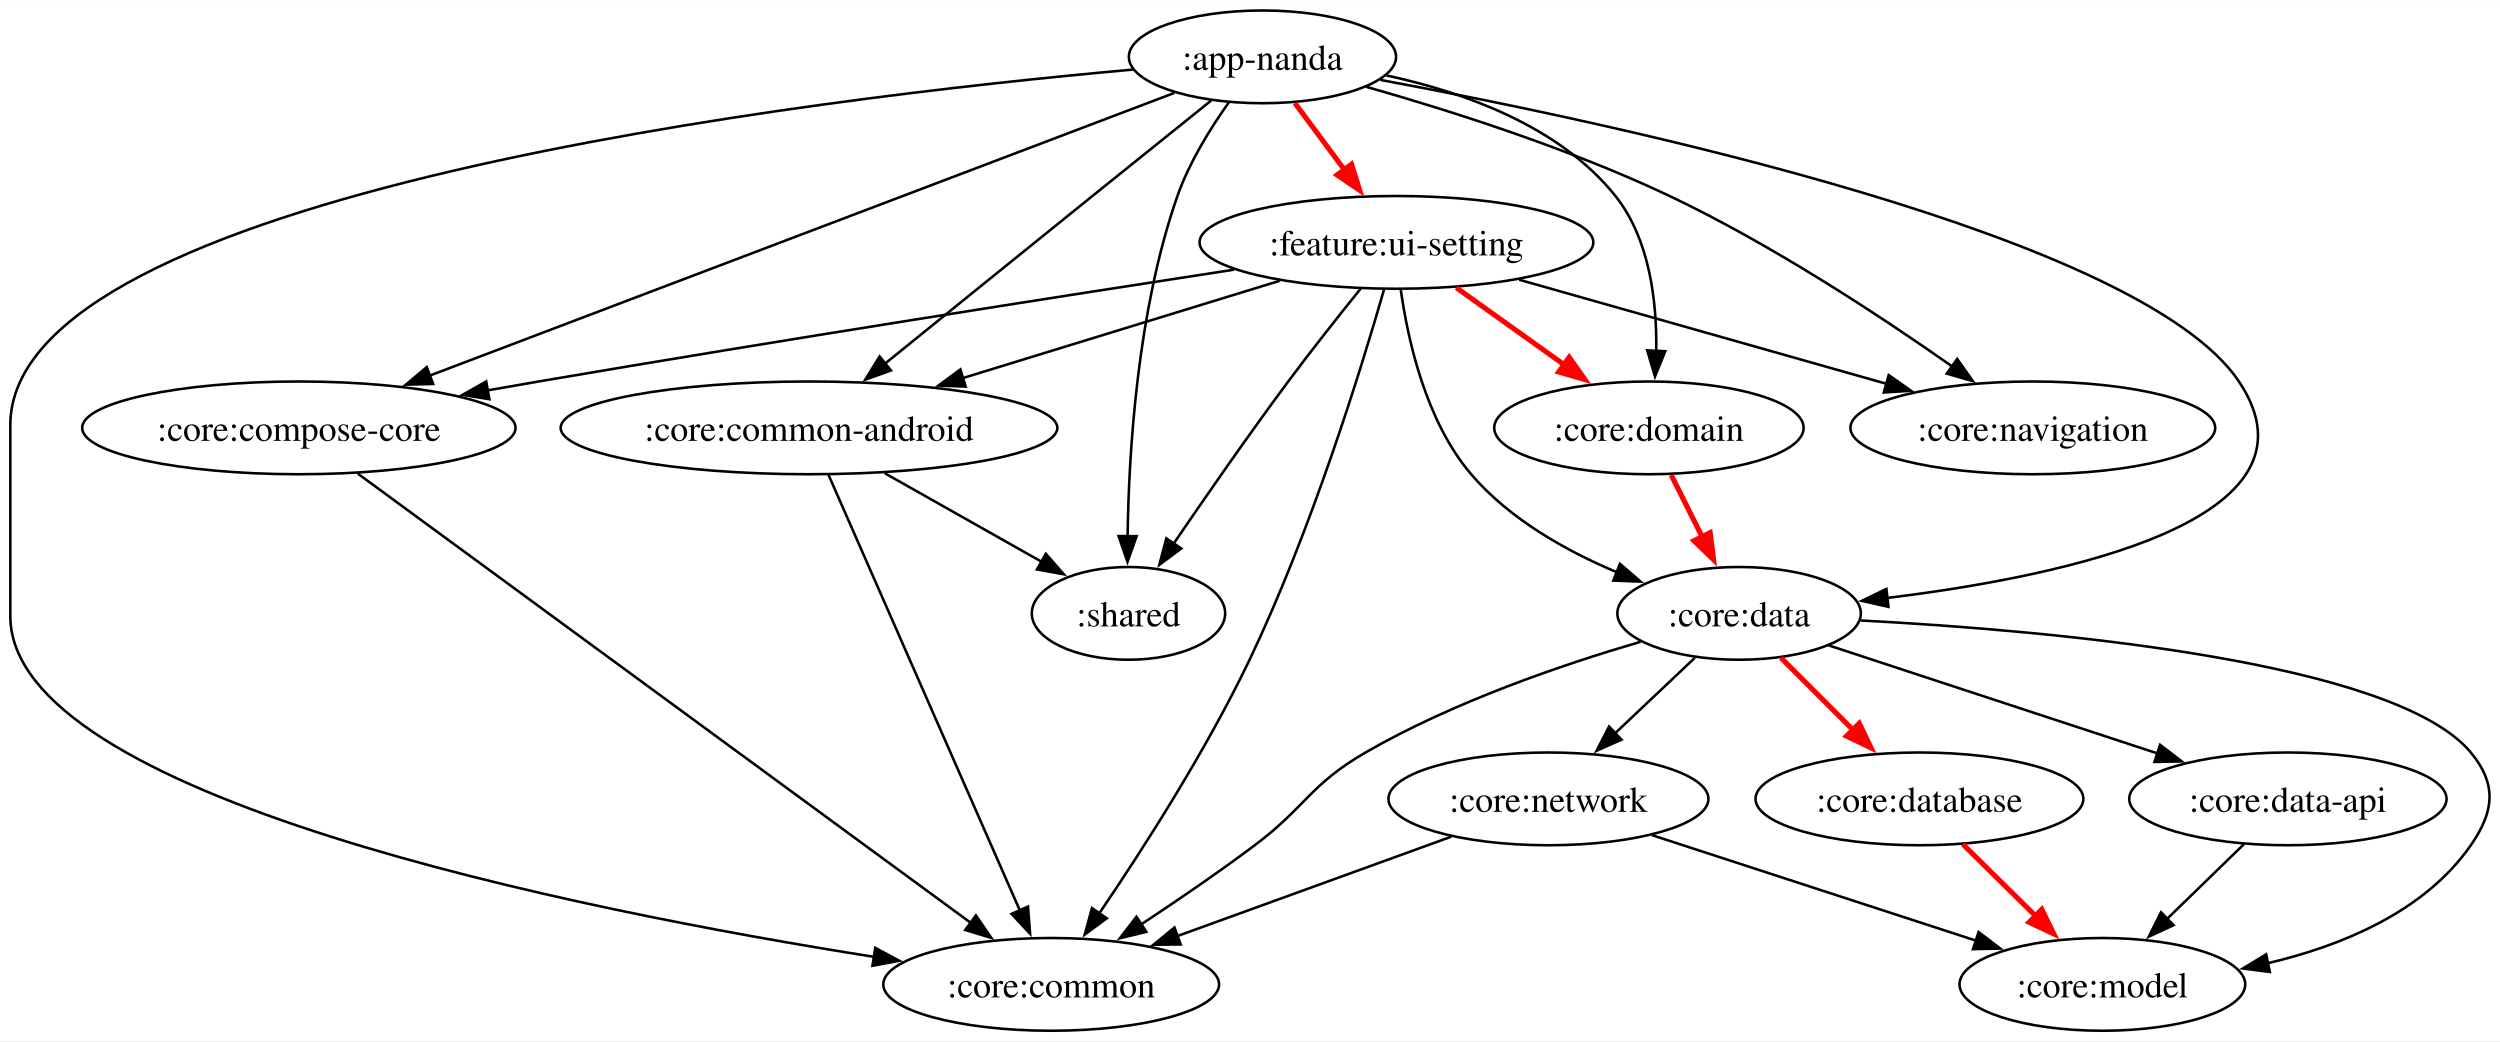
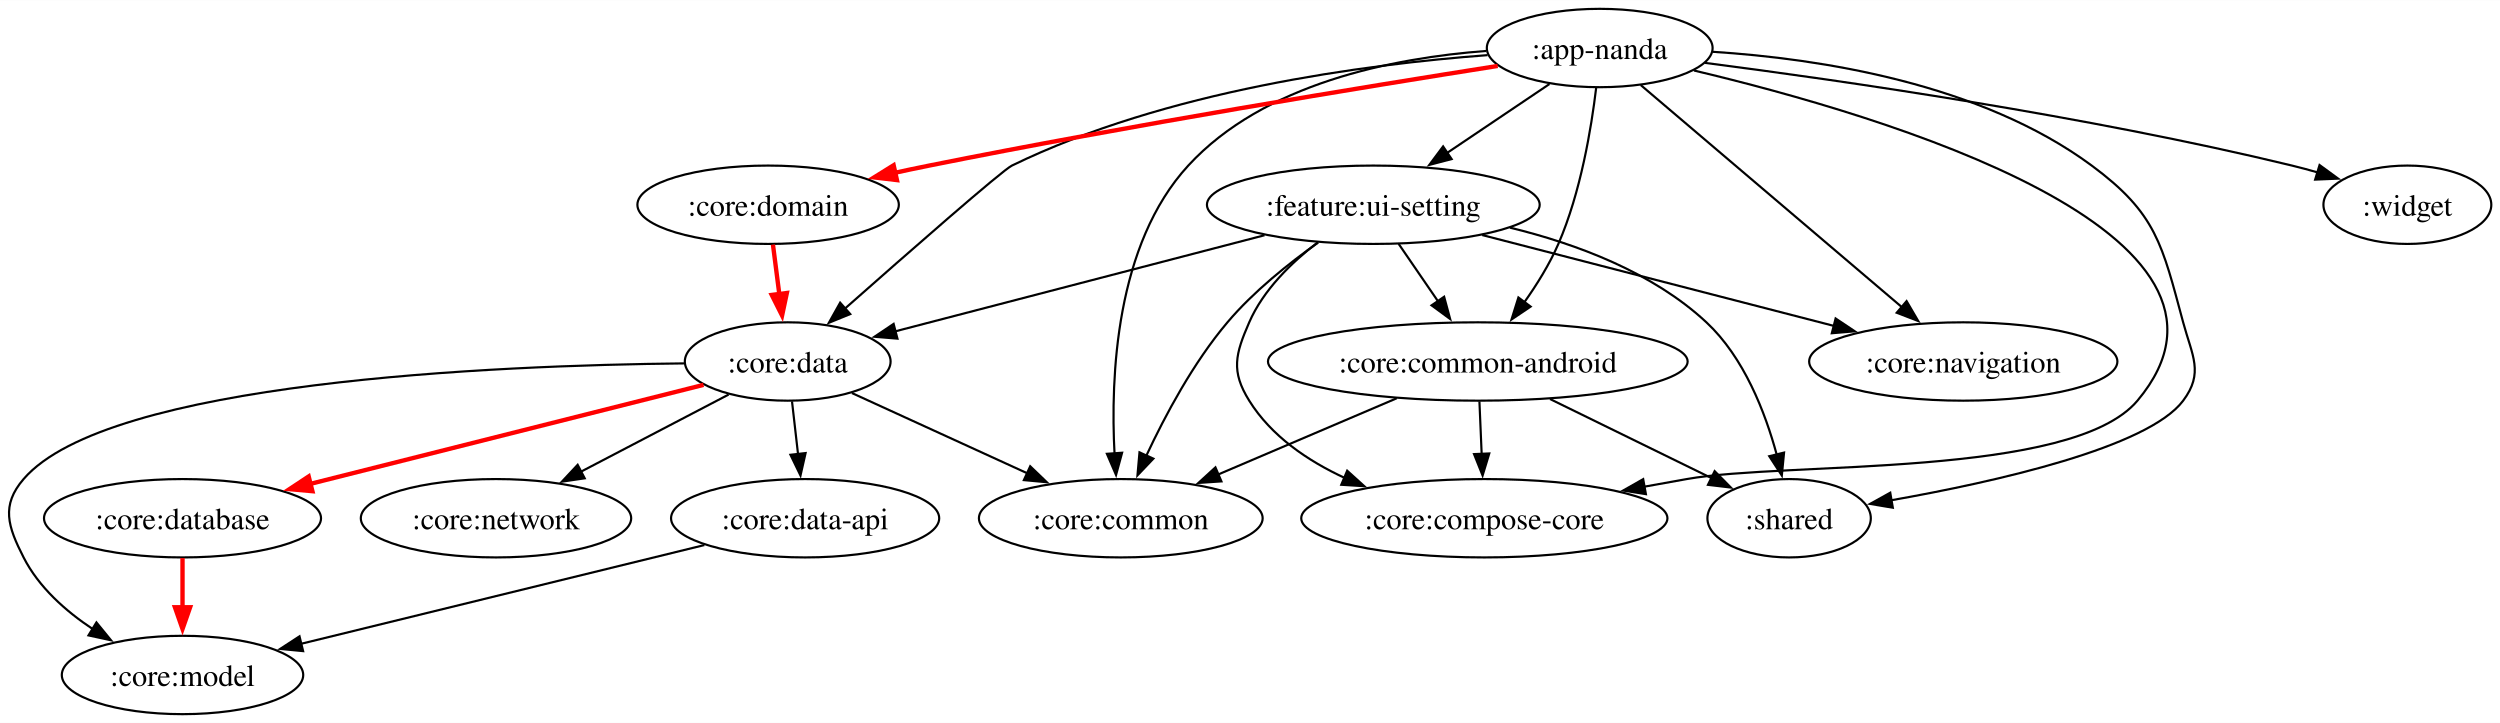
- <svg xmlns="http://www.w3.org/2000/svg" width="970pt" height="404pt" viewBox="0 0 970.33 404">
+ <svg xmlns="http://www.w3.org/2000/svg" width="1148pt" height="332pt" viewBox="0 0 1148.39 332">
  <g class="graph">
-     <path fill="#fff" d="M0 404V0h970.33v404z" />
-     <g class="node" transform="translate(4 400)">
-       <ellipse cx="486" cy="-378" fill="none" stroke="#000" rx="51.86" ry="18" />
-       <text x="486" y="-372.95" font-family="Times,serif" font-size="14" text-anchor="middle">:app-nanda</text>
+     <path fill="#fff" d="M0 332V0h1148.39v332z" />
+     <g class="node" transform="translate(4 328)">
+       <ellipse cx="730.84" cy="-306" fill="none" stroke="#000" rx="51.86" ry="18" />
+       <text x="730.84" y="-300.95" font-family="Times,serif" font-size="14" text-anchor="middle">:app-nanda</text>
    </g>
-     <g class="node" transform="translate(4 400)">
-       <ellipse cx="404" cy="-18" fill="none" stroke="#000" rx="65.17" ry="18" />
-       <text x="404" y="-12.95" font-family="Times,serif" font-size="14" text-anchor="middle">:core:common</text>
+     <g class="node" transform="translate(4 328)">
+       <ellipse cx="510.84" cy="-90" fill="none" stroke="#000" rx="65.17" ry="18" />
+       <text x="510.84" y="-84.95" font-family="Times,serif" font-size="14" text-anchor="middle">:core:common</text>
    </g>
    <g stroke="#000" class="edge">
-       <path fill="none" d="M439.82 26.93C315.65 38.04 4 74.9 4 165v74c0 70.24 220.11 114.15 335.39 132.34" />
-       <path d="m339.7 367.84 9.35 5-10.42 1.92z" />
+       <path fill="none" d="M682.69 23.35C639.78 26.57 580.56 38.26 545.84 76c-33.34 36.23-35.78 96.99-33.86 132.6" />
+       <path d="m515.44 207.91-2.78 10.22-4.2-9.73z" />
    </g>
-     <g class="node" transform="translate(4 400)">
-       <ellipse cx="310" cy="-234" fill="none" stroke="#000" rx="96.39" ry="18" />
-       <text x="310" y="-228.95" font-family="Times,serif" font-size="14" text-anchor="middle">:core:common-android</text>
+     <g class="node" transform="translate(4 328)">
+       <ellipse cx="674.84" cy="-162" fill="none" stroke="#000" rx="96.39" ry="18" />
+       <text x="674.84" y="-156.95" font-family="Times,serif" font-size="14" text-anchor="middle">:core:common-android</text>
    </g>
    <g stroke="#000" class="edge">
-       <path fill="none" d="M470.06 38.98C456.96 49.49 439.45 63.55 424 76c-27.28 21.99-58.3 47.1-80.44 65.03" />
-       <path d="m345.81 143.72-9.97 3.57 5.56-9.01z" />
+       <path fill="none" d="M733.2 40.35c-2.2 18.41-7.1 48.03-17.36 71.65-4.05 9.32-9.87 18.68-15.69 26.88" />
+       <path d="m703.1 140.78-8.78 5.92 3.17-10.11z" />
    </g>
-     <g class="node" transform="translate(4 400)">
-       <ellipse cx="112" cy="-234" fill="none" stroke="#000" rx="84.11" ry="18" />
-       <text x="112" y="-228.95" font-family="Times,serif" font-size="14" text-anchor="middle">:core:compose-core</text>
+     <g class="node" transform="translate(4 328)">
+       <ellipse cx="677.84" cy="-90" fill="none" stroke="#000" rx="84.11" ry="18" />
+       <text x="677.84" y="-84.95" font-family="Times,serif" font-size="14" text-anchor="middle">:core:compose-core</text>
    </g>
    <g stroke="#000" class="edge">
-       <path fill="none" d="M455.82 35.98c-66.14 25.11-211.89 80.45-289.26 109.82" />
-       <path d="m168.12 148.96-10.59.27 8.1-6.82z" />
+       <path fill="none" d="M778.16 32.34c86.87 20.61 268.67 74.39 203.68 151.66-30.06 35.73-161.04 27.8-207 36-6.37 1.14-12.98 2.32-19.61 3.52" />
+       <path d="m756.06 226.93-10.47-1.66 9.22-5.23z" />
    </g>
-     <g class="node" transform="translate(4 400)">
-       <ellipse cx="671" cy="-162" fill="none" stroke="#000" rx="47.26" ry="18" />
-       <text x="671" y="-156.95" font-family="Times,serif" font-size="14" text-anchor="middle">:core:data</text>
+     <g class="node" transform="translate(4 328)">
+       <ellipse cx="357.84" cy="-162" fill="none" stroke="#000" rx="47.26" ry="18" />
+       <text x="357.84" y="-156.95" font-family="Times,serif" font-size="14" text-anchor="middle">:core:data</text>
    </g>
    <g stroke="#000" class="edge">
-       <path fill="none" d="M535.76 30.95C628.09 48.06 831.11 91.44 869 148c36 53.73-67.26 75.57-136.63 84.02" />
-       <path d="m732.97 235.48-10.34-2.34 9.54-4.62z" />
+       <path fill="none" d="M683.35 25.27C627.1 29.48 535.59 41.54 464.84 76c-4.48 2.18-47.72 40.08-76.73 65.71" />
+       <path d="m390.56 144.21-9.81 4 5.18-9.24z" />
    </g>
-     <g class="node" transform="translate(4 400)">
-       <ellipse cx="636" cy="-234" fill="none" stroke="#000" rx="60.05" ry="18" />
-       <text x="636" y="-228.95" font-family="Times,serif" font-size="14" text-anchor="middle">:core:domain</text>
+     <g class="node" transform="translate(4 328)">
+       <ellipse cx="348.84" cy="-234" fill="none" stroke="#000" rx="60.05" ry="18" />
+       <text x="348.84" y="-228.95" font-family="Times,serif" font-size="14" text-anchor="middle">:core:domain</text>
+     </g>
+     <g stroke="red" stroke-width="2" class="edge">
+       <path fill="none" d="M687.99 30.23C627.48 39.77 519 57.5 426.84 76c-5.6 1.12-11.41 2.35-17.21 3.62" />
+       <path fill="red" d="m412.02 82.67-10.52-1.24 9-5.59z" />
+     </g>
+     <g class="node" transform="translate(4 328)">
+       <ellipse cx="897.84" cy="-162" fill="none" stroke="#000" rx="70.8" ry="18" />
+       <text x="897.84" y="-156.95" font-family="Times,serif" font-size="14" text-anchor="middle">:core:navigation</text>
    </g>
    <g stroke="#000" class="edge">
-       <path fill="none" d="M538.16 29.22C568.33 35.72 605.45 48.99 627 76c13.4 16.8 16.15 41.27 15.83 60.29" />
-       <path d="m646.33 136.27-3.98 9.82-3.01-10.16z" />
+       <path fill="none" d="M753.67 39.01c29.28 24.91 85.92 73.06 120.05 102.09" />
+       <path d="m875.8 138.26 5.35 9.15-9.89-3.81z" />
    </g>
-     <g class="node" transform="translate(4 400)">
-       <ellipse cx="785" cy="-234" fill="none" stroke="#000" rx="70.8" ry="18" />
-       <text x="785" y="-228.95" font-family="Times,serif" font-size="14" text-anchor="middle">:core:navigation</text>
+     <g class="node" transform="translate(4 328)">
+       <ellipse cx="817.84" cy="-90" fill="none" stroke="#000" rx="37.53" ry="18" />
+       <text x="817.84" y="-84.95" font-family="Times,serif" font-size="14" text-anchor="middle">:shared</text>
    </g>
    <g stroke="#000" class="edge">
-       <path fill="none" d="M530.31 33.63C562.87 42.89 609.45 57.69 648 76c39.77 18.88 82.04 46.74 109.81 66.24" />
-       <path d="m759.64 139.25 6.13 8.64-10.18-2.94z" />
+       <path fill="none" d="M786.79 23.74c49.22 3.16 123 14.53 174.05 52.26 29.79 22.02 32.33 36.24 42 72 4.17 15.45 9.59 23.19 0 36-16.13 21.53-86.13 37.26-134.2 45.76" />
+       <path d="m869.48 233.17-10.45-1.76 9.27-5.14z" />
    </g>
-     <g class="node" transform="translate(4 400)">
-       <ellipse cx="434" cy="-162" fill="none" stroke="#000" rx="37.53" ry="18" />
-       <text x="434" y="-156.95" font-family="Times,serif" font-size="14" text-anchor="middle">:shared</text>
+     <g class="node" transform="translate(4 328)">
+       <ellipse cx="626.84" cy="-234" fill="none" stroke="#000" rx="76.43" ry="18" />
+       <text x="626.84" y="-228.95" font-family="Times,serif" font-size="14" text-anchor="middle">:feature:ui-setting</text>
    </g>
    <g stroke="#000" class="edge">
-       <path fill="none" d="M476.94 39.68C469.84 49.66 461.59 62.91 457 76c-15.52 44.28-18.89 99.16-19.34 132.06" />
-       <path d="m441.16 208.03-3.55 9.98-3.45-10.01z" />
+       <path fill="none" d="M711.76 38.54c-13.88 9.33-31.79 21.39-47.22 31.78" />
+       <path d="m666.81 73.01-10.25 2.68 6.34-8.49z" />
    </g>
-     <g class="node" transform="translate(4 400)">
-       <ellipse cx="538" cy="-306" fill="none" stroke="#000" rx="76.43" ry="18" />
-       <text x="538" y="-300.95" font-family="Times,serif" font-size="14" text-anchor="middle">:feature:ui-setting</text>
+     <g class="node" transform="translate(4 328)">
+       <ellipse cx="1101.84" cy="-234" fill="none" stroke="#000" rx="38.56" ry="18" />
+       <text x="1101.84" y="-228.95" font-family="Times,serif" font-size="14" text-anchor="middle">:widget</text>
+     </g>
+     <g stroke="#000" class="edge">
+       <path fill="none" d="M783.22 28.84c62.72 8.07 175.24 24.29 269.62 47.16 3.82.93 7.77 1.99 11.71 3.12" />
+       <path d="m1065.5 75.75 8.55 6.25-10.58.45z" />
+     </g>
+     <g stroke="#000" class="edge">
+       <path fill="none" d="M641.62 182.88c-24.42 10.43-56.48 24.11-82.26 35.11" />
+       <path d="m561.07 221.07-10.57.71 7.82-7.15z" />
+     </g>
+     <g stroke="#000" class="edge">
+       <path fill="none" d="m679.58 184.3 1.03 24.16" />
+       <path d="m684.11 208.24-3.07 10.14-3.93-9.84z" />
+     </g>
+     <g stroke="#000" class="edge">
+       <path fill="none" d="M712 183.24c22.23 10.87 51.46 25.19 74.18 36.31" />
+       <path d="m787.63 216.36 7.45 7.54-10.52-1.25z" />
+     </g>
+     <g stroke="#000" class="edge">
+       <path fill="none" d="M391.34 180.5c22.89 10.47 54.96 25.14 80.68 36.91" />
+       <path d="m473.23 214.12 7.64 7.34-10.55-.98z" />
+     </g>
+     <g class="node" transform="translate(4 328)">
+       <ellipse cx="79.84" cy="-90" fill="none" stroke="#000" rx="63.63" ry="18" />
+       <text x="79.84" y="-84.95" font-family="Times,serif" font-size="14" text-anchor="middle">:core:database</text>
    </g>
    <g stroke="red" stroke-width="2" class="edge">
-       <path fill="none" d="M502.59 39.95c6.07 8.16 13.48 18.14 20.23 27.23" />
-       <path fill="red" d="m524.57 63.67 3.15 10.11-8.77-5.94z" />
+       <path fill="none" d="M323.18 176.73c-47.32 11.92-127.85 32.2-182.29 45.9" />
+       <path fill="red" d="m143.51 225.58-10.55-.95 8.84-5.84z" />
+     </g>
+     <g class="node" transform="translate(4 328)">
+       <ellipse cx="365.84" cy="-90" fill="none" stroke="#000" rx="61.59" ry="18" />
+       <text x="365.84" y="-84.95" font-family="Times,serif" font-size="14" text-anchor="middle">:core:data-api</text>
    </g>
    <g stroke="#000" class="edge">
-       <path fill="none" d="M321.53 184.15c16.23 36.94 54.6 124.3 74.32 169.18" />
-       <path d="m399 351.82.82 10.56-7.22-7.75z" />
+       <path fill="none" d="M363.81 184.3c.84 7.29 1.83 15.97 2.76 24.16" />
+       <path d="m370.05 208.06-2.34 10.33-4.61-9.54z" />
+     </g>
+     <g class="node" transform="translate(4 328)">
+       <ellipse cx="79.84" cy="-18" fill="none" stroke="#000" rx="55.45" ry="18" />
+       <text x="79.84" y="-12.95" font-family="Times,serif" font-size="14" text-anchor="middle">:core:model</text>
    </g>
    <g stroke="#000" class="edge">
-       <path fill="none" d="M343.39 183.59c18.33 10.35 41.98 23.7 61.05 34.47" />
-       <path d="m405.92 214.87 6.98 7.96-10.42-1.87z" />
+       <path fill="none" d="M314.23 166.87c-86.66.89-264.81 8.28-303.39 53.13-10.44 12.13-7.27 21.75 0 36 6.97 13.68 19.3 24.65 31.87 32.98" />
+       <path d="m44.29 285.85 6.7 8.2-10.35-2.23z" />
+     </g>
+     <g class="node" transform="translate(4 328)">
+       <ellipse cx="223.84" cy="-90" fill="none" stroke="#000" rx="62.1" ry="18" />
+       <text x="223.84" y="-84.95" font-family="Times,serif" font-size="14" text-anchor="middle">:core:network</text>
    </g>
    <g stroke="#000" class="edge">
-       <path fill="none" d="M138.91 183.79c51.96 38.08 178.81 131.04 237.87 174.33" />
-       <path d="m378.78 355.24 5.99 8.74-10.13-3.09z" />
+       <path fill="none" d="M334.72 181.17c-19.54 10.2-46.2 24.13-68.01 35.52" />
+       <path d="m268.59 219.66-10.48 1.53 7.24-7.74z" />
+     </g>
+     <g stroke="red" stroke-width="2" class="edge">
+       <path fill="none" d="M355.06 112.3c.95 7.38 2.08 16.18 3.14 24.45" />
+       <path fill="red" d="m361.45 134.53-2.2 10.36-4.75-9.47z" />
    </g>
    <g stroke="#000" class="edge">
-       <path fill="none" d="M636.77 249.02C606.57 257.84 564 272.36 530 292c-21.58 12.47-23.07 21.04-43 36-14.17 10.63-30.33 21.66-44.33 30.88" />
-       <path d="m444.93 361.59-10.29 2.54 6.46-8.4z" />
+       <path fill="none" d="M605.57 111.32c-13.5 9.56-29.76 22.53-41.73 36.68-15.65 18.48-28.61 42.74-37.26 61.26" />
+       <path d="m529.81 210.62-7.31 7.68.93-10.56z" />
    </g>
-     <g class="node" transform="translate(4 400)">
-       <ellipse cx="741" cy="-90" fill="none" stroke="#000" rx="63.63" ry="18" />
-       <text x="741" y="-84.95" font-family="Times,serif" font-size="14" text-anchor="middle">:core:database</text>
+     <g stroke="#000" class="edge">
+       <path fill="none" d="M642.46 111.95c5.46 7.96 12.09 17.64 18.2 26.54" />
+       <path d="m663.37 136.25 2.76 10.23-8.54-6.27z" />
+     </g>
+     <g stroke="#000" class="edge">
+       <path fill="none" d="M605.15 111.39c-11.91 9.17-24.84 21.74-31.31 36.61-6.39 14.67-8.47 22.42 0 36 10.11 16.23 26.8 27.62 44.06 35.57" />
+       <path d="m618.84 216.17 7.86 7.11-10.58-.66z" />
+     </g>
+     <g stroke="#000" class="edge">
+       <path fill="none" d="M580.87 108c-48.39 12.59-121.32 31.57-169.55 44.12" />
+       <path d="m412.25 155.5-10.56-.87 8.8-5.91z" />
+     </g>
+     <g stroke="#000" class="edge">
+       <path fill="none" d="m680.86 107.92 161.67 41.76" />
+       <path d="m843.2 146.24 8.81 5.89-10.56.89z" />
+     </g>
+     <g stroke="#000" class="edge">
+       <path fill="none" d="M693.61 104.51C724 111.91 759.16 125 783.84 148c17.28 16.11 27.04 41.37 32.33 60.87" />
+       <path d="m819.52 207.84-1.03 10.55-5.77-8.89z" />
    </g>
    <g stroke="red" stroke-width="2" class="edge">
-       <path fill="none" d="m691.24 255.24 29.03 29.03" />
-       <path fill="red" d="m721.63 280.68 4.6 9.55-9.55-4.6z" />
-     </g>
-     <g class="node" transform="translate(4 400)">
-       <ellipse cx="884" cy="-90" fill="none" stroke="#000" rx="61.59" ry="18" />
-       <text x="884" y="-84.95" font-family="Times,serif" font-size="14" text-anchor="middle">:core:data-api</text>
+       <path fill="none" d="M83.84 256.3v24.16" />
+       <path fill="red" d="m87.34 278.87-3.5 10-3.5-10z" />
    </g>
    <g stroke="#000" class="edge">
-       <path fill="none" d="M709.7 250.4c34.69 11.41 88.42 29.06 127.83 42.01" />
-       <path d="m838.4 289.01 8.4 6.45-10.59.2z" />
-     </g>
-     <g class="node" transform="translate(4 400)">
-       <ellipse cx="812" cy="-18" fill="none" stroke="#000" rx="55.45" ry="18" />
-       <text x="812" y="-12.95" font-family="Times,serif" font-size="14" text-anchor="middle">:core:model</text>
-     </g>
-     <g stroke="#000" class="edge">
-       <path fill="none" d="M722.17 240.76c72.8 3.83 207.27 15.65 236.83 51.24 10.22 12.31 9.14 22.87 0 36-17.9 25.73-49.82 38.99-78.97 45.82" />
-       <path d="m881.01 377.19-10.5-1.36 9.06-5.49z" />
-     </g>
-     <g class="node" transform="translate(4 400)">
-       <ellipse cx="597" cy="-90" fill="none" stroke="#000" rx="62.1" ry="18" />
-       <text x="597" y="-84.95" font-family="Times,serif" font-size="14" text-anchor="middle">:core:network</text>
-     </g>
-     <g stroke="#000" class="edge">
-       <path fill="none" d="M657.84 255.24c-9.21 8.7-20.74 19.61-31.01 29.33" />
-       <path d="m629.35 287-9.67 4.33 4.86-9.42z" />
-     </g>
-     <g stroke="red" stroke-width="2" class="edge">
-       <path fill="none" d="M648.65 184.3c3.82 7.63 8.39 16.78 12.65 25.3" />
-       <path fill="red" d="m663.75 206.68 1.34 10.51-7.6-7.38z" />
-     </g>
-     <g stroke="#000" class="edge">
-       <path fill="none" d="M537.16 112.4c-8.64 30.06-28.1 93.31-52.16 143.6-17.01 35.57-41.58 73.79-58.36 98.47" />
-       <path d="m429.59 356.36-8.55 6.26 2.78-10.23z" />
-     </g>
-     <g stroke="#000" class="edge">
-       <path fill="none" d="m496.68 108.91-123.34 37.87" />
-       <path d="m374.82 149.99-10.59-.41 8.53-6.28z" />
-     </g>
-     <g stroke="#000" class="edge">
-       <path fill="none" d="M479.02 104.58C412 114.88 302.91 131.95 209 148c-6.43 1.1-13.1 2.27-19.78 3.45" />
-       <path d="m189.95 154.88-10.46-1.68 9.22-5.21z" />
-     </g>
-     <g stroke="#000" class="edge">
-       <path fill="none" d="M543.68 112.31c2.72 19.47 9.69 51.06 27.32 71.69 14.84 17.37 36.78 29.72 56.69 38.1" />
-       <path d="m628.75 218.76 8.02 6.92-10.59-.41z" />
-     </g>
-     <g stroke="red" stroke-width="2" class="edge">
-       <path fill="none" d="M565.22 111.59c12.88 9.2 29.08 20.77 43.1 30.78" />
-       <path fill="red" d="m609.05 138.59 6.1 8.66-10.17-2.96z" />
-     </g>
-     <g stroke="#000" class="edge">
-       <path fill="none" d="M589.62 108.5c40.76 11.55 99.5 28.19 142.67 40.43" />
-       <path d="m733.07 145.51 8.67 6.1-10.58.64z" />
-     </g>
-     <g stroke="#000" class="edge">
-       <path fill="none" d="M528.11 111.98c-8.32 10.3-19 23.77-28.11 36.02-15.47 20.81-32.24 44.99-44.44 62.89" />
-       <path d="m458.49 212.82-8.51 6.31 2.71-10.24z" />
-     </g>
-     <g stroke="red" stroke-width="2" class="edge">
-       <path fill="none" d="M761.83 327.59c8.75 8.63 19.62 19.35 29.32 28.91" />
-       <path fill="red" d="m792.48 352.89 4.66 9.51-9.58-4.52z" />
-     </g>
-     <g stroke="#000" class="edge">
-       <path fill="none" d="M870.94 327.59c-8.97 8.72-20.13 19.56-30.04 29.2" />
-       <path d="m843.64 359.01-9.61 4.46 4.73-9.48z" />
-     </g>
-     <g stroke="#000" class="edge">
-       <path fill="none" d="M563.33 324.66c-30.36 11.01-73.27 26.58-106.3 38.56" />
-       <path d="m458.25 366.5-10.59.12 8.21-6.7z" />
-     </g>
-     <g stroke="#000" class="edge">
-       <path fill="none" d="M641.19 324.08c35.62 11.6 87.74 28.57 125.79 40.96" />
-       <path d="m767.95 361.68 8.43 6.42-10.6.23z" />
+       <path fill="none" d="M323.57 250.32c-50.63 12.4-131.7 32.24-185.34 45.37" />
+       <path d="m139.24 299.04-10.54-1.02 8.88-5.78z" />
    </g>
  </g>
</svg>
